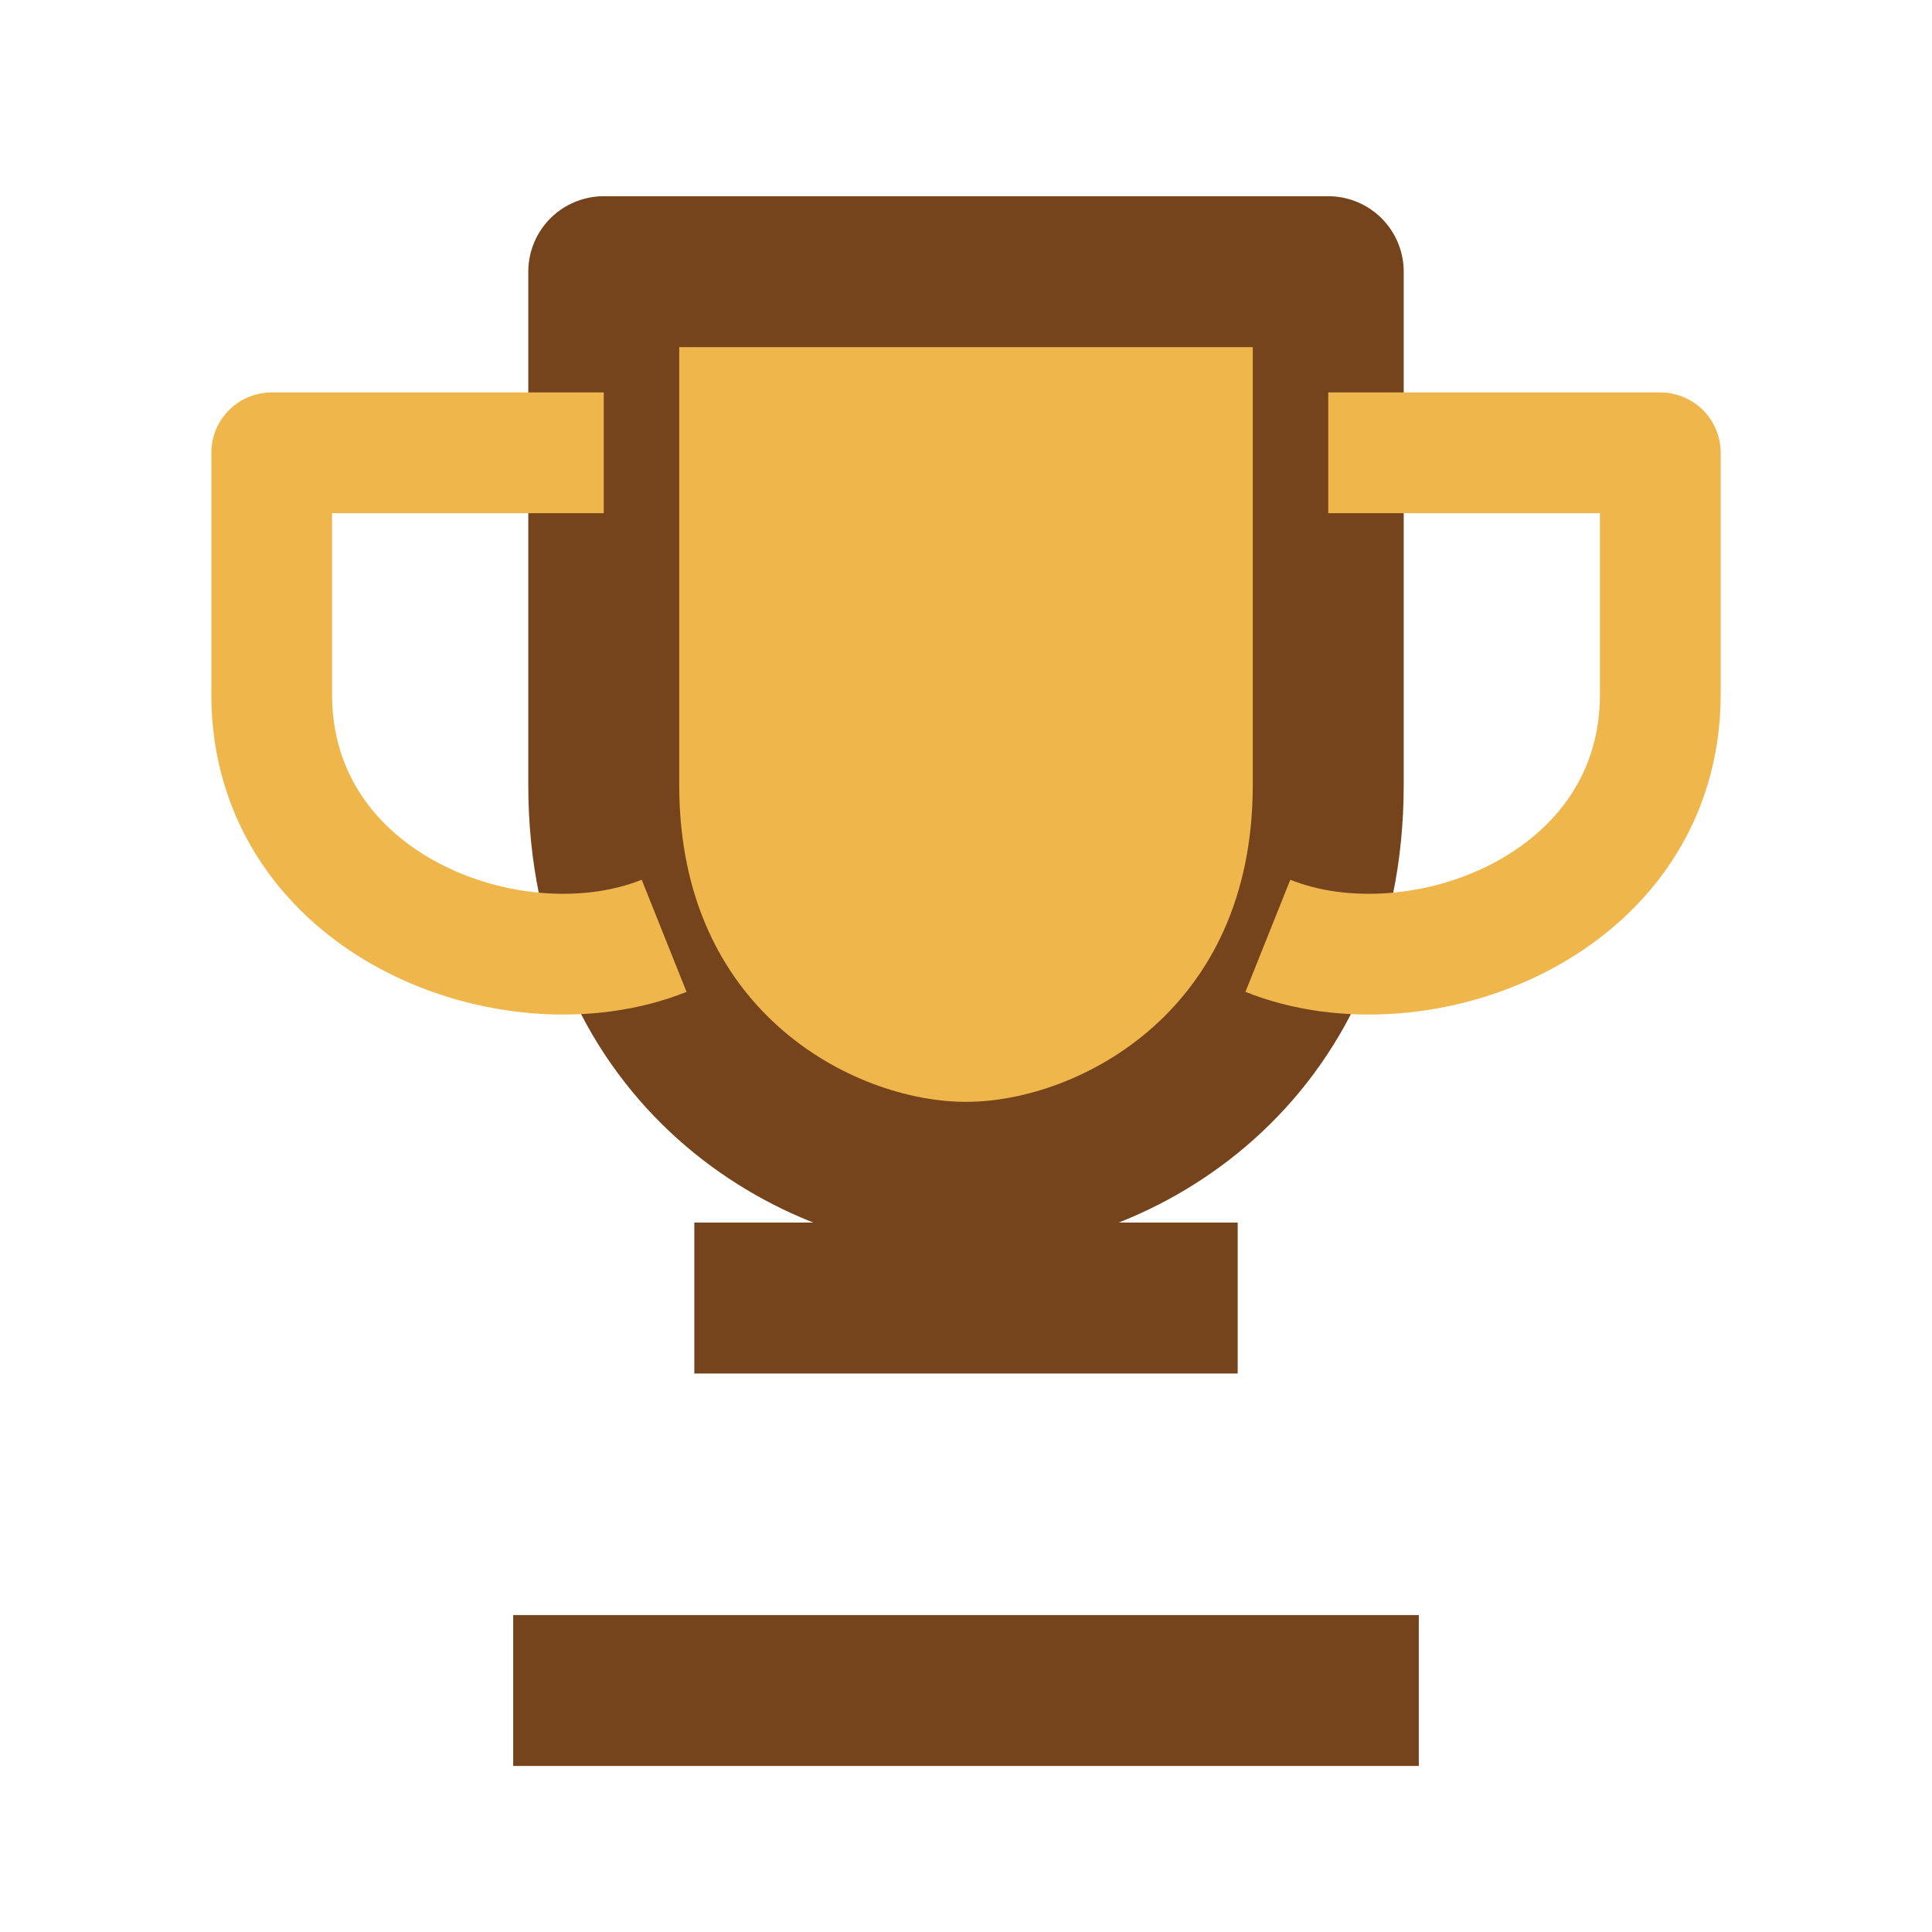
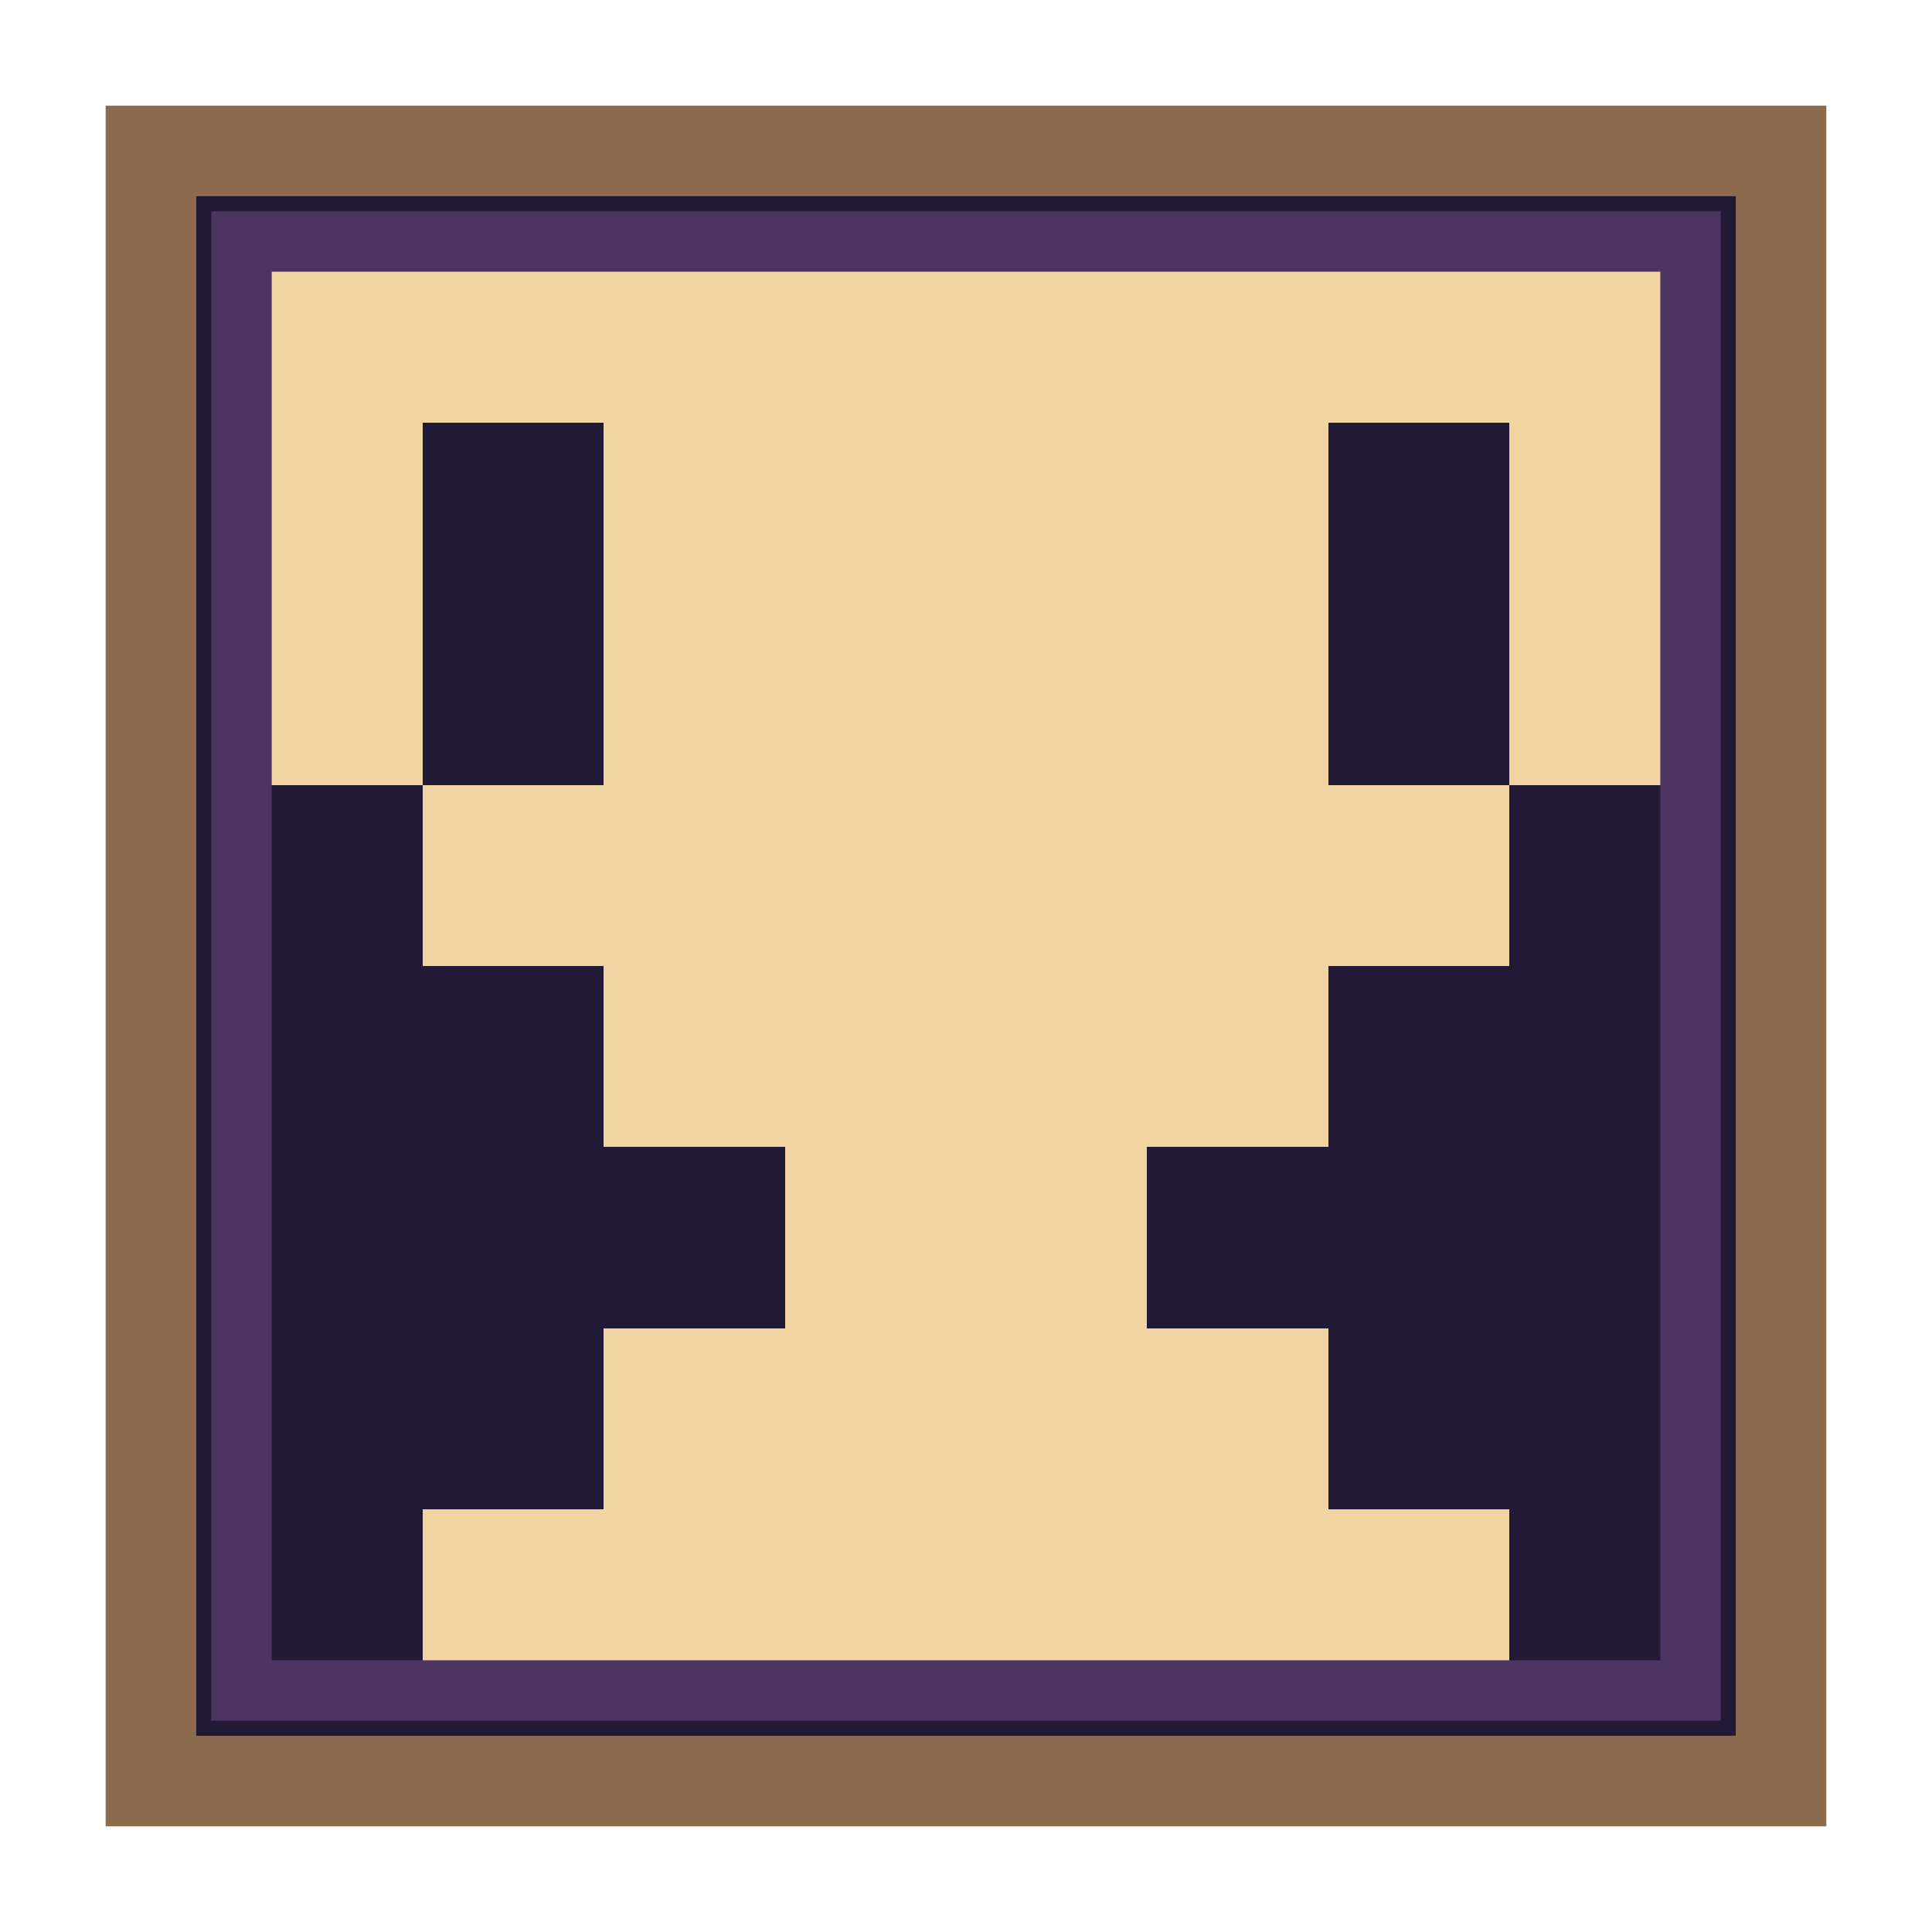
- <svg xmlns="http://www.w3.org/2000/svg" width="64" height="64" viewBox="0 0 64 64" role="img" aria-label="trophy">
-   <g stroke-linejoin="round">
-     <path d="M20 9h24v17c0 9-7 13-12 13s-12-4-12-13zM23 43h18M17 56h30" stroke="#75441c" stroke-width="5" fill="#efb64b" />
-     <path d="M20 15H9v8c0 7 8 10 13 8M44 15h11v8c0 7-8 10-13 8" stroke="#efb64b" stroke-width="4" fill="none" />
+ <svg xmlns="http://www.w3.org/2000/svg" viewBox="0 0 64 64" role="img" aria-label="trophy">
+   <rect x="5" y="5" width="54" height="54" fill="#211936" stroke="#8c6b4f" stroke-width="3" />
+   <g fill="#f0d4a2" shape-rendering="crispEdges">
+     <rect x="8" y="8" width="6" height="6" />
+     <rect x="14" y="8" width="6" height="6" />
+     <rect x="20" y="8" width="6" height="6" />
+     <rect x="26" y="8" width="6" height="6" />
+     <rect x="32" y="8" width="6" height="6" />
+     <rect x="38" y="8" width="6" height="6" />
+     <rect x="44" y="8" width="6" height="6" />
+     <rect x="50" y="8" width="6" height="6" />
+     <rect x="8" y="14" width="6" height="6" />
+     <rect x="20" y="14" width="6" height="6" />
+     <rect x="26" y="14" width="6" height="6" />
+     <rect x="32" y="14" width="6" height="6" />
+     <rect x="38" y="14" width="6" height="6" />
+     <rect x="50" y="14" width="6" height="6" />
+     <rect x="8" y="20" width="6" height="6" />
+     <rect x="20" y="20" width="6" height="6" />
+     <rect x="26" y="20" width="6" height="6" />
+     <rect x="32" y="20" width="6" height="6" />
+     <rect x="38" y="20" width="6" height="6" />
+     <rect x="50" y="20" width="6" height="6" />
+     <rect x="14" y="26" width="6" height="6" />
+     <rect x="20" y="26" width="6" height="6" />
+     <rect x="26" y="26" width="6" height="6" />
+     <rect x="32" y="26" width="6" height="6" />
+     <rect x="38" y="26" width="6" height="6" />
+     <rect x="44" y="26" width="6" height="6" />
+     <rect x="20" y="32" width="6" height="6" />
+     <rect x="26" y="32" width="6" height="6" />
+     <rect x="32" y="32" width="6" height="6" />
+     <rect x="38" y="32" width="6" height="6" />
+     <rect x="26" y="38" width="6" height="6" />
+     <rect x="32" y="38" width="6" height="6" />
+     <rect x="20" y="44" width="6" height="6" />
+     <rect x="26" y="44" width="6" height="6" />
+     <rect x="32" y="44" width="6" height="6" />
+     <rect x="38" y="44" width="6" height="6" />
+     <rect x="14" y="50" width="6" height="6" />
+     <rect x="20" y="50" width="6" height="6" />
+     <rect x="26" y="50" width="6" height="6" />
+     <rect x="32" y="50" width="6" height="6" />
+     <rect x="38" y="50" width="6" height="6" />
+     <rect x="44" y="50" width="6" height="6" />
  </g>
+   <path d="M8 8h48v48H8z" fill="none" stroke="#4c3463" stroke-width="2" />
</svg>
